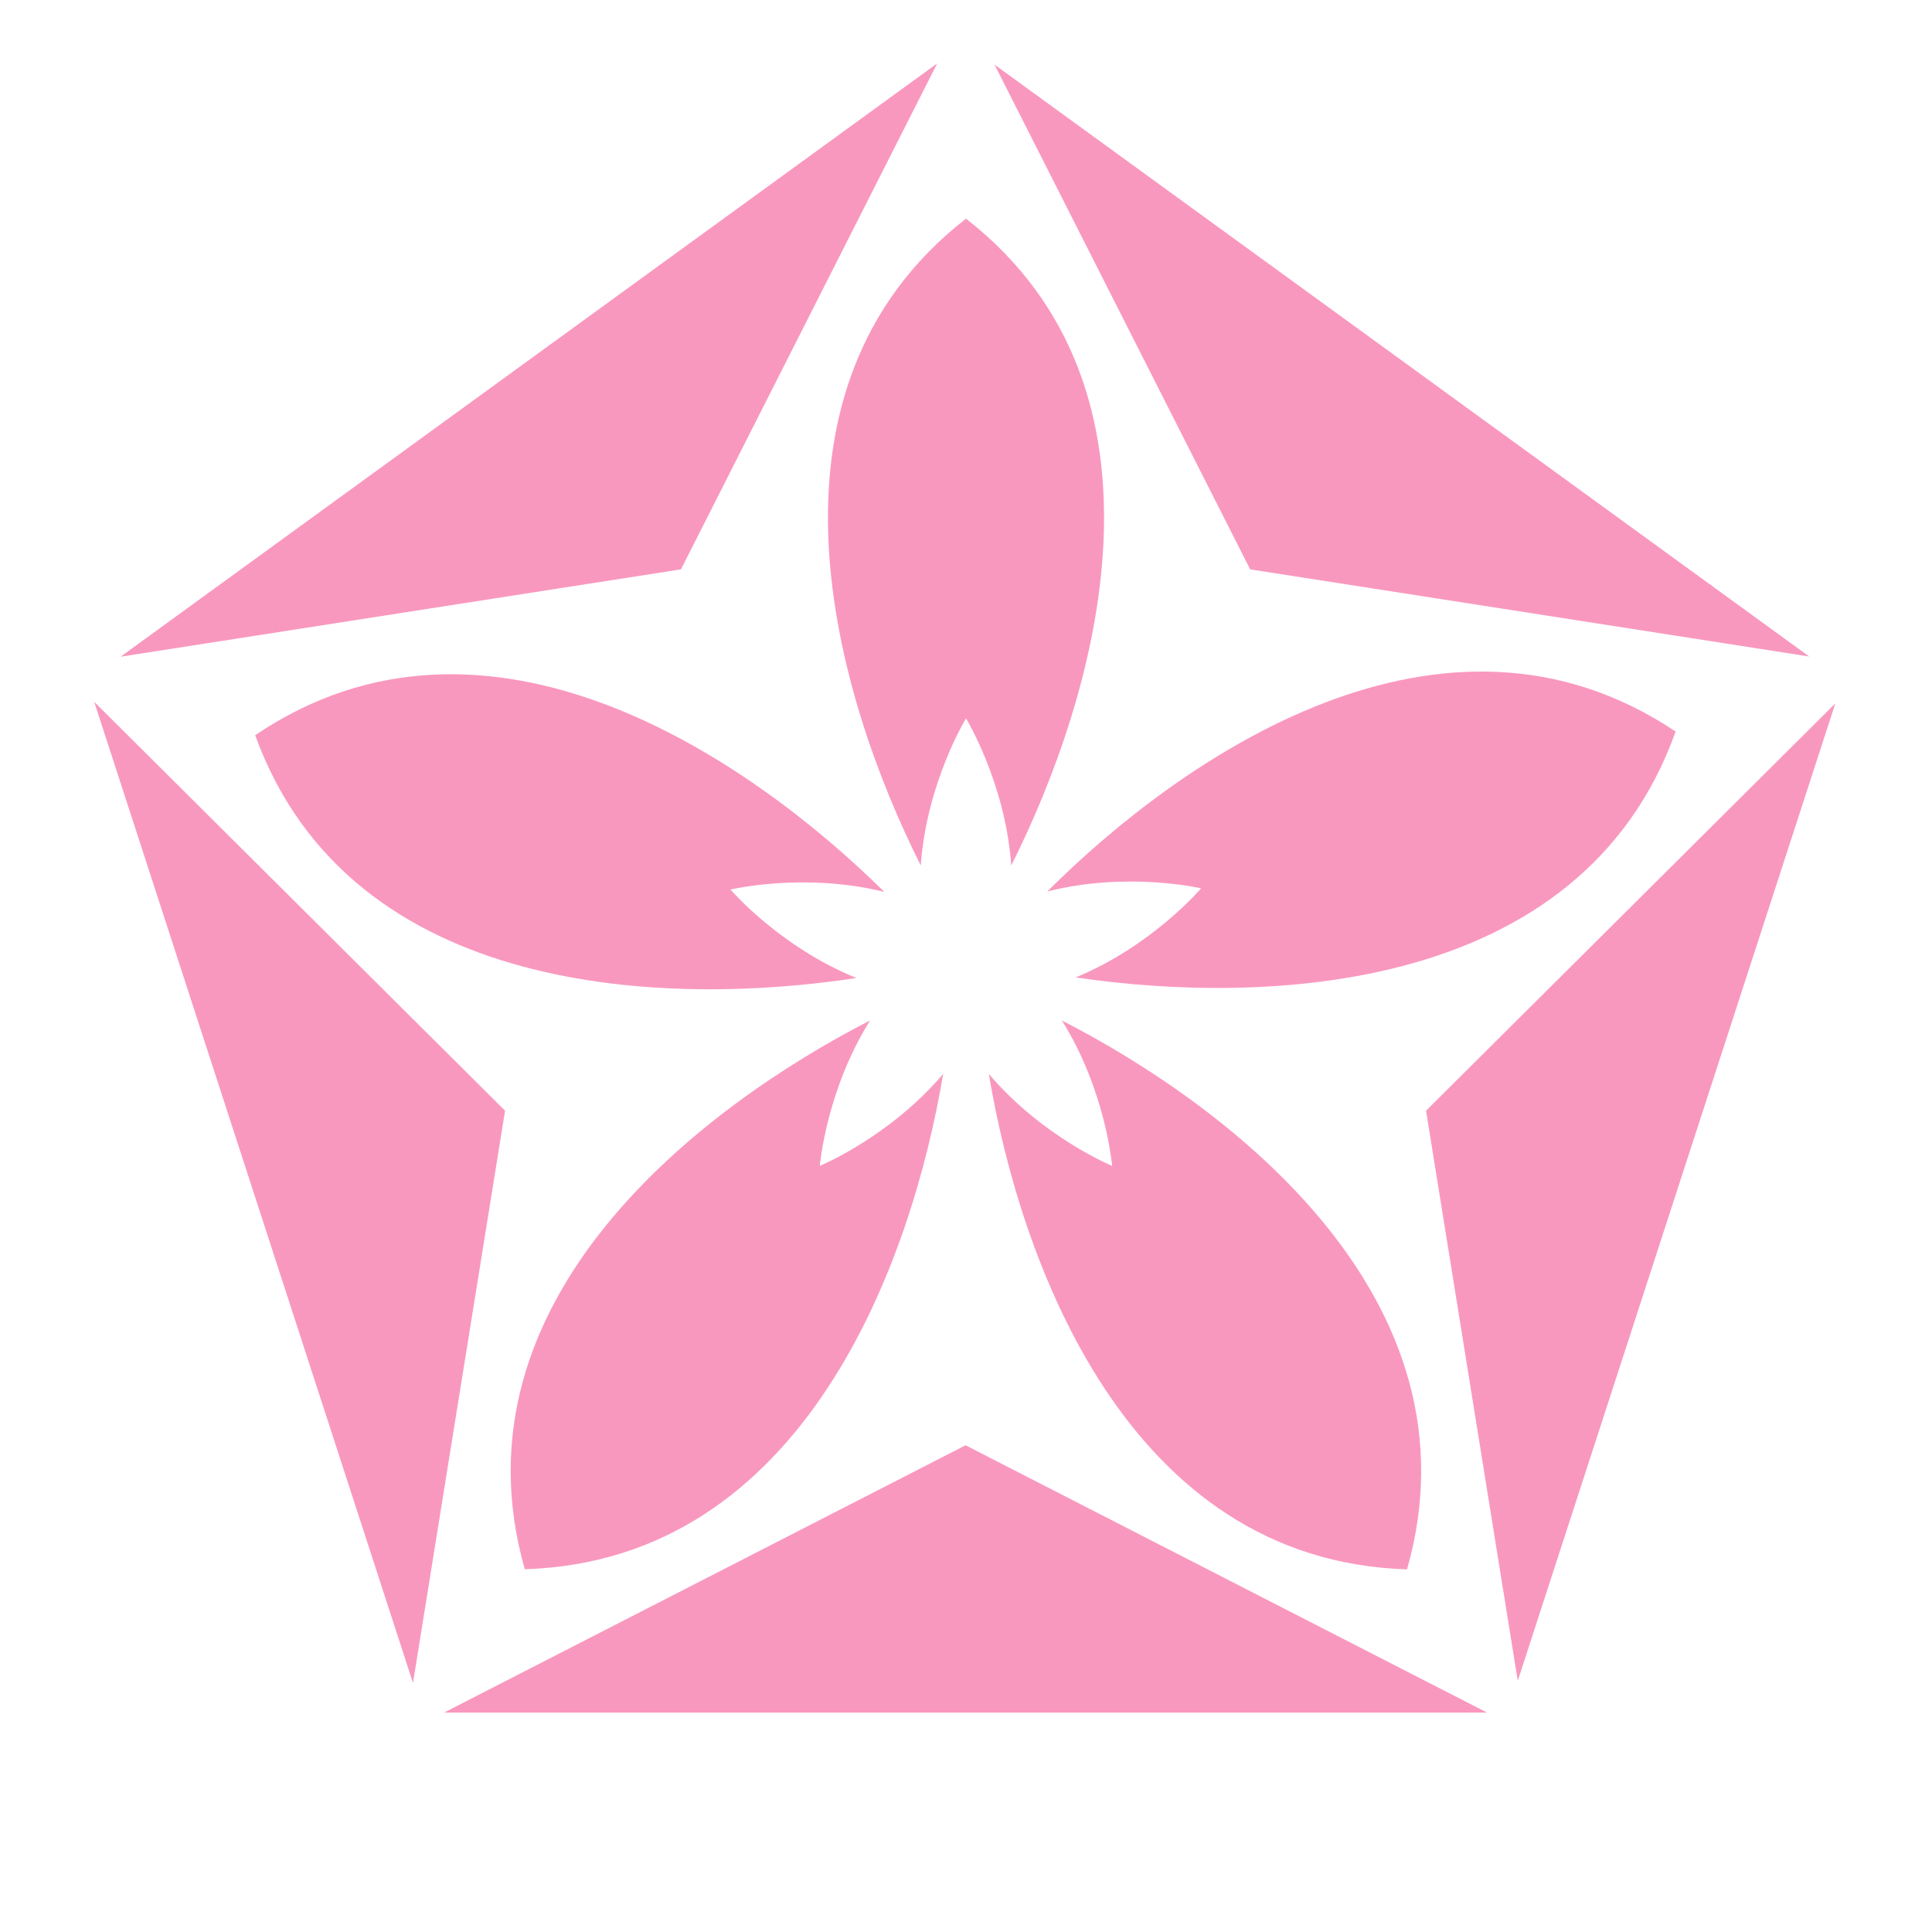
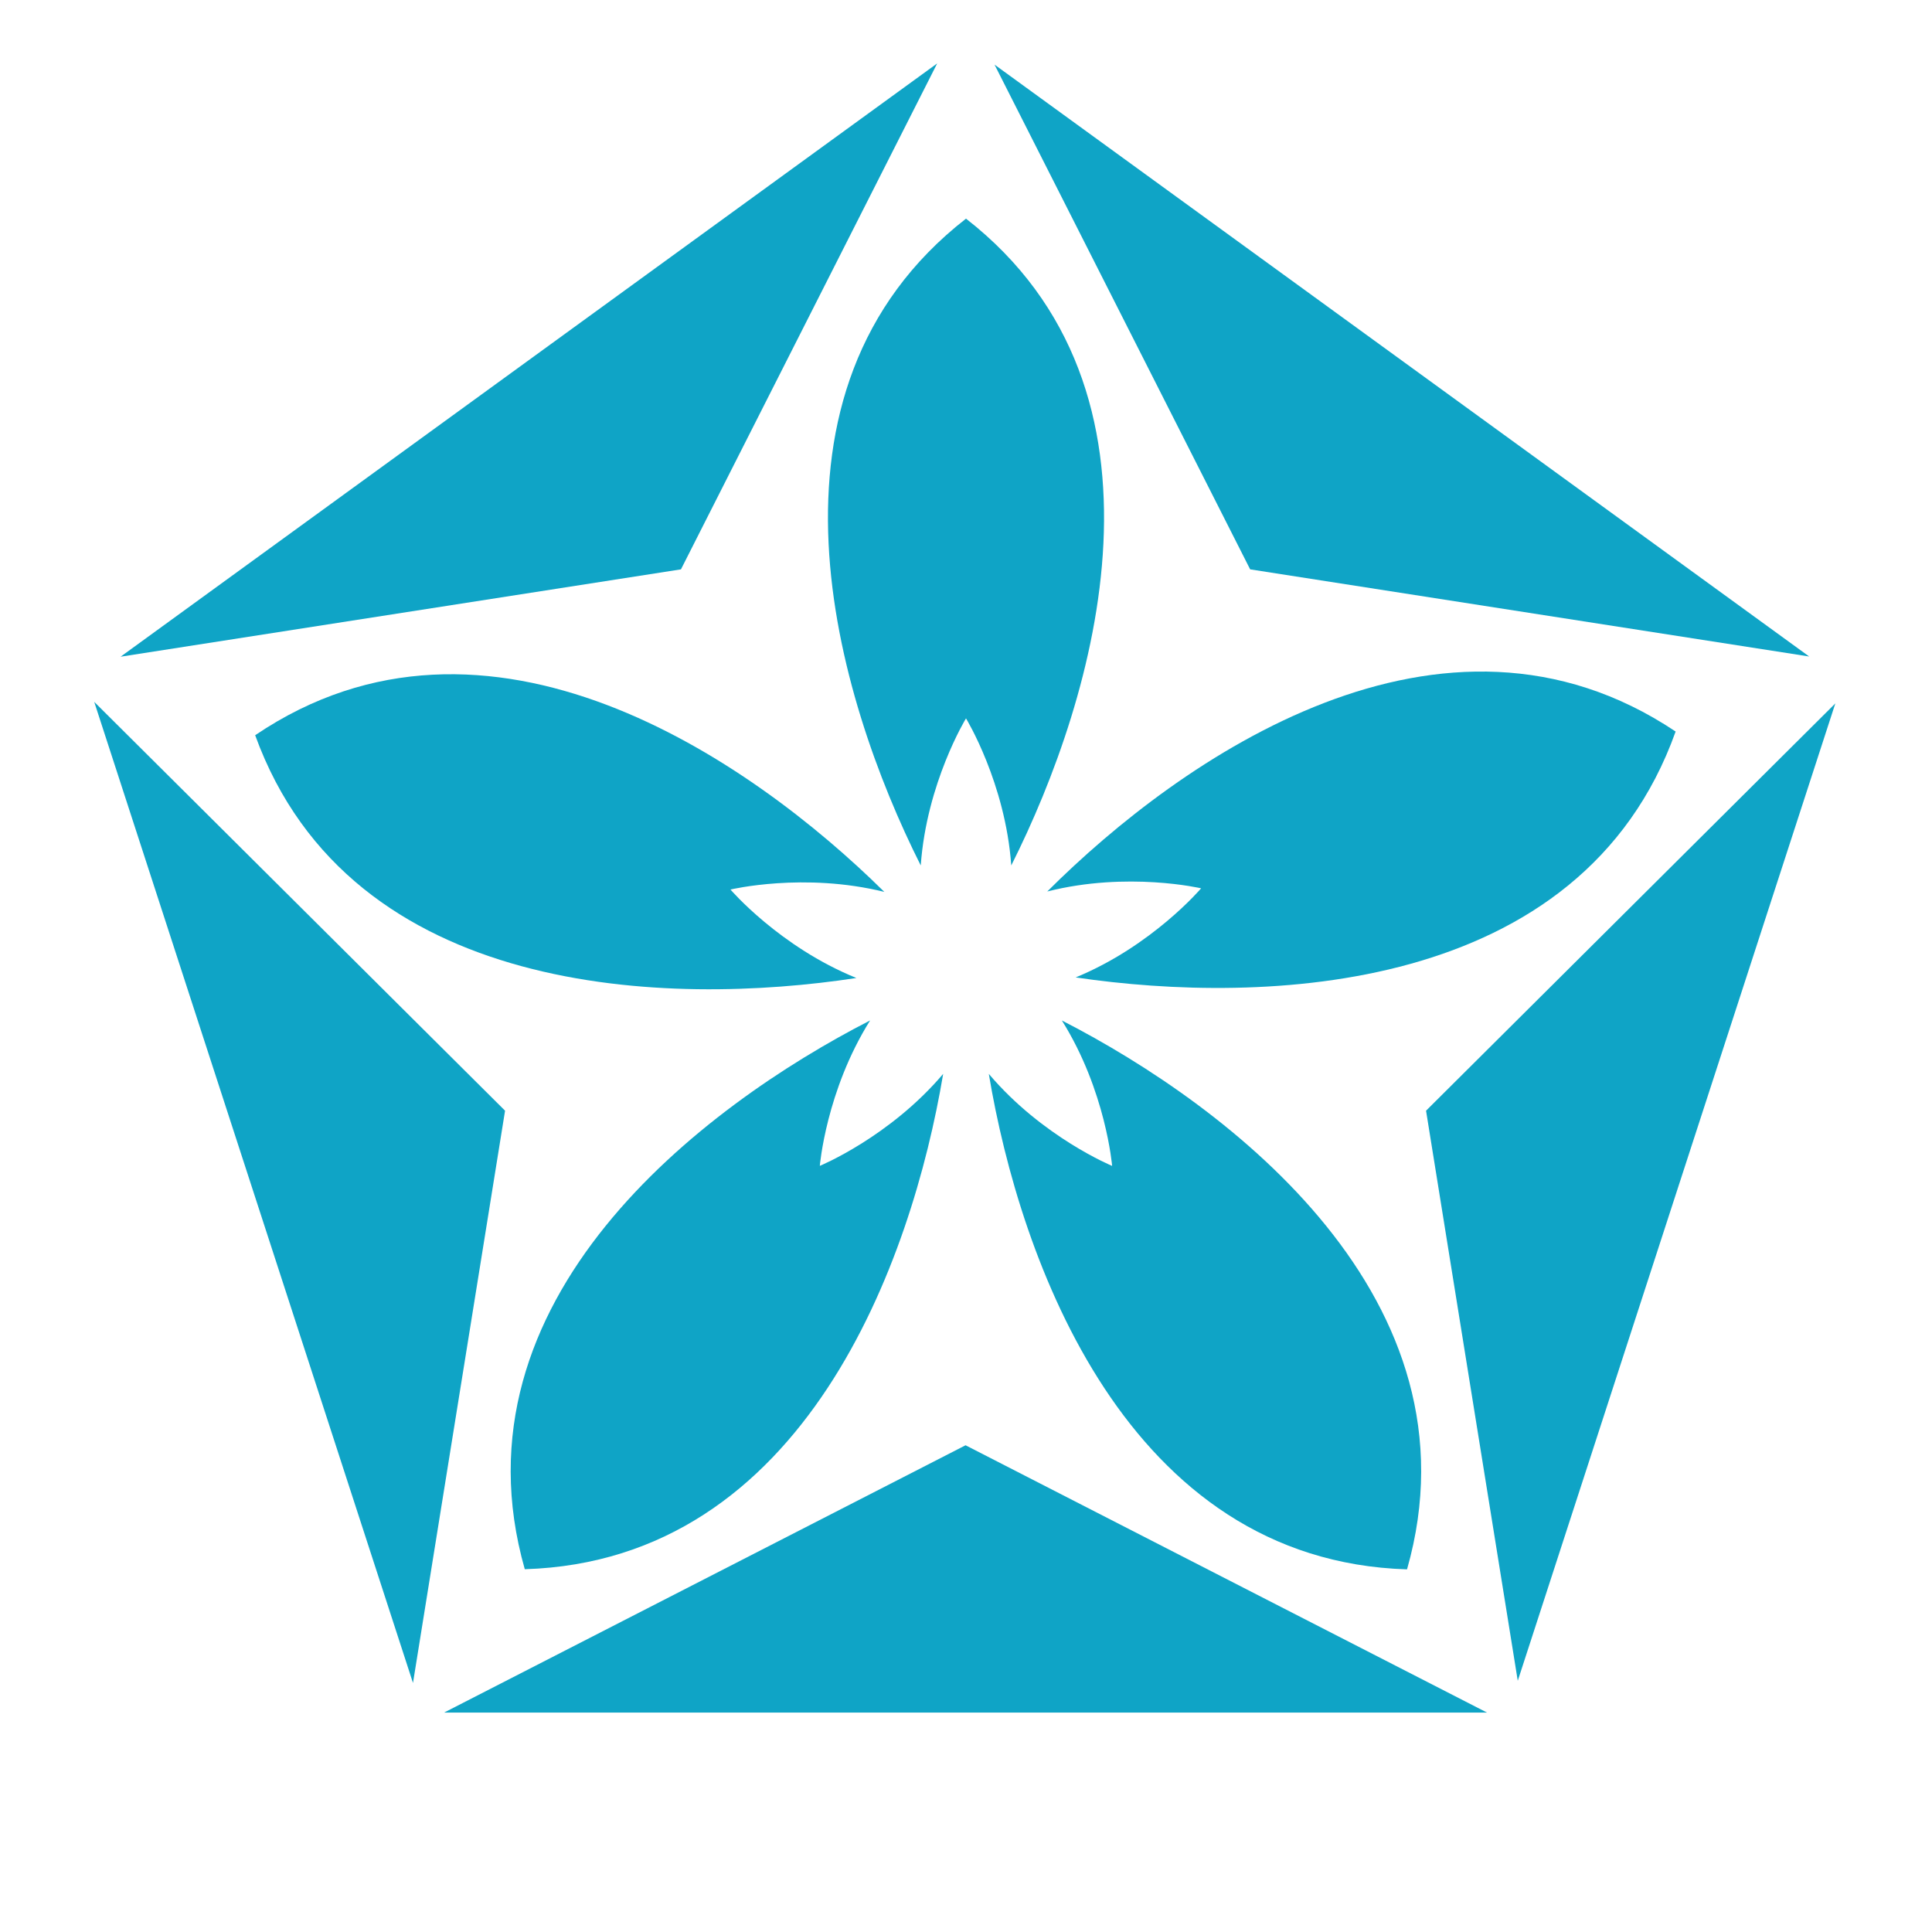
<svg xmlns="http://www.w3.org/2000/svg" viewBox="0 0 528.493 528.493">
-   <polygon fill="#f998bf" points="138.158 303.828 25.772 191.99 112.972 460.367 138.158 303.828" />
-   <polygon fill="#f998bf" points="256.365 17.348 32.989 179.64 186.273 155.746 256.365 17.348" />
-   <polygon fill="#f998bf" points="272.051 17.678 341.976 155.746 494.893 179.583 272.051 17.678" />
-   <polygon fill="#f998bf" points="264.124 395.348 121.481 468.468 406.767 468.468 264.124 395.348" />
-   <polygon fill="#f998bf" points="390.091 303.828 415.181 459.774 502.052 192.413 390.091 303.828" />
-   <path fill="#f998bf" d="M264.247,196.512s10.763,17.599,12.38,40.229c23.19-46.146,48.16-129.75-12.38-176.933-60.54,47.183-35.57,130.787-12.38,176.933,1.617-22.63,12.379-40.229,12.379-40.229Z" />
-   <path fill="#f998bf" d="M328.561,242.996s-13.334,15.741-34.314,24.376c51.092,7.542,138.309,5.021,164.116-67.265-63.794-42.68-135.343,7.259-171.884,43.756,21.995-5.565,42.082-.867,42.082-.867Z" />
-   <path fill="#f998bf" d="M304.218,318.93s-19.074-7.857-33.734-25.172c8.51,50.94,37.688,133.17,114.406,135.535,21.031-73.817-48.464-126.576-94.418-150.146,12.049,19.224,13.746,39.783,13.746,39.783Z" />
-   <path fill="#f998bf" d="M224.258,318.917s1.703-20.558,13.759-39.779c-45.961,23.555-115.473,76.292-94.465,150.116,76.719-2.341,105.923-84.562,114.449-135.499-14.666,17.311-33.742,25.162-33.742,25.162Z" />
-   <path fill="#f998bf" d="M199.822,243.331s20.062-4.802,42.086.648c-36.73-36.307-108.538-85.872-172.109-42.861,26.183,72.151,113.411,74.217,164.464,66.41-21.025-8.526-34.441-24.197-34.441-24.197Z" />
+   <polygon fill="#0fa4c6" points="138.158 303.828 25.772 191.99 112.972 460.367 138.158 303.828" />
+   <polygon fill="#0fa4c6" points="256.365 17.348 32.989 179.64 186.273 155.746 256.365 17.348" />
+   <polygon fill="#0fa4c6" points="272.051 17.678 341.976 155.746 494.893 179.583 272.051 17.678" />
+   <polygon fill="#0fa4c6" points="264.124 395.348 121.481 468.468 406.767 468.468 264.124 395.348" />
+   <polygon fill="#0fa4c6" points="390.091 303.828 415.181 459.774 502.052 192.413 390.091 303.828" />
+   <path fill="#0fa4c6" d="M264.247,196.512s10.763,17.599,12.38,40.229c23.19-46.146,48.16-129.75-12.38-176.933-60.54,47.183-35.57,130.787-12.38,176.933,1.617-22.63,12.379-40.229,12.379-40.229Z" />
+   <path fill="#0fa4c6" d="M328.561,242.996s-13.334,15.741-34.314,24.376c51.092,7.542,138.309,5.021,164.116-67.265-63.794-42.68-135.343,7.259-171.884,43.756,21.995-5.565,42.082-.867,42.082-.867Z" />
+   <path fill="#0fa4c6" d="M304.218,318.93s-19.074-7.857-33.734-25.172c8.51,50.94,37.688,133.17,114.406,135.535,21.031-73.817-48.464-126.576-94.418-150.146,12.049,19.224,13.746,39.783,13.746,39.783Z" />
+   <path fill="#0fa4c6" d="M224.258,318.917s1.703-20.558,13.759-39.779c-45.961,23.555-115.473,76.292-94.465,150.116,76.719-2.341,105.923-84.562,114.449-135.499-14.666,17.311-33.742,25.162-33.742,25.162Z" />
+   <path fill="#0fa4c6" d="M199.822,243.331s20.062-4.802,42.086.648c-36.73-36.307-108.538-85.872-172.109-42.861,26.183,72.151,113.411,74.217,164.464,66.41-21.025-8.526-34.441-24.197-34.441-24.197Z" />
</svg>
